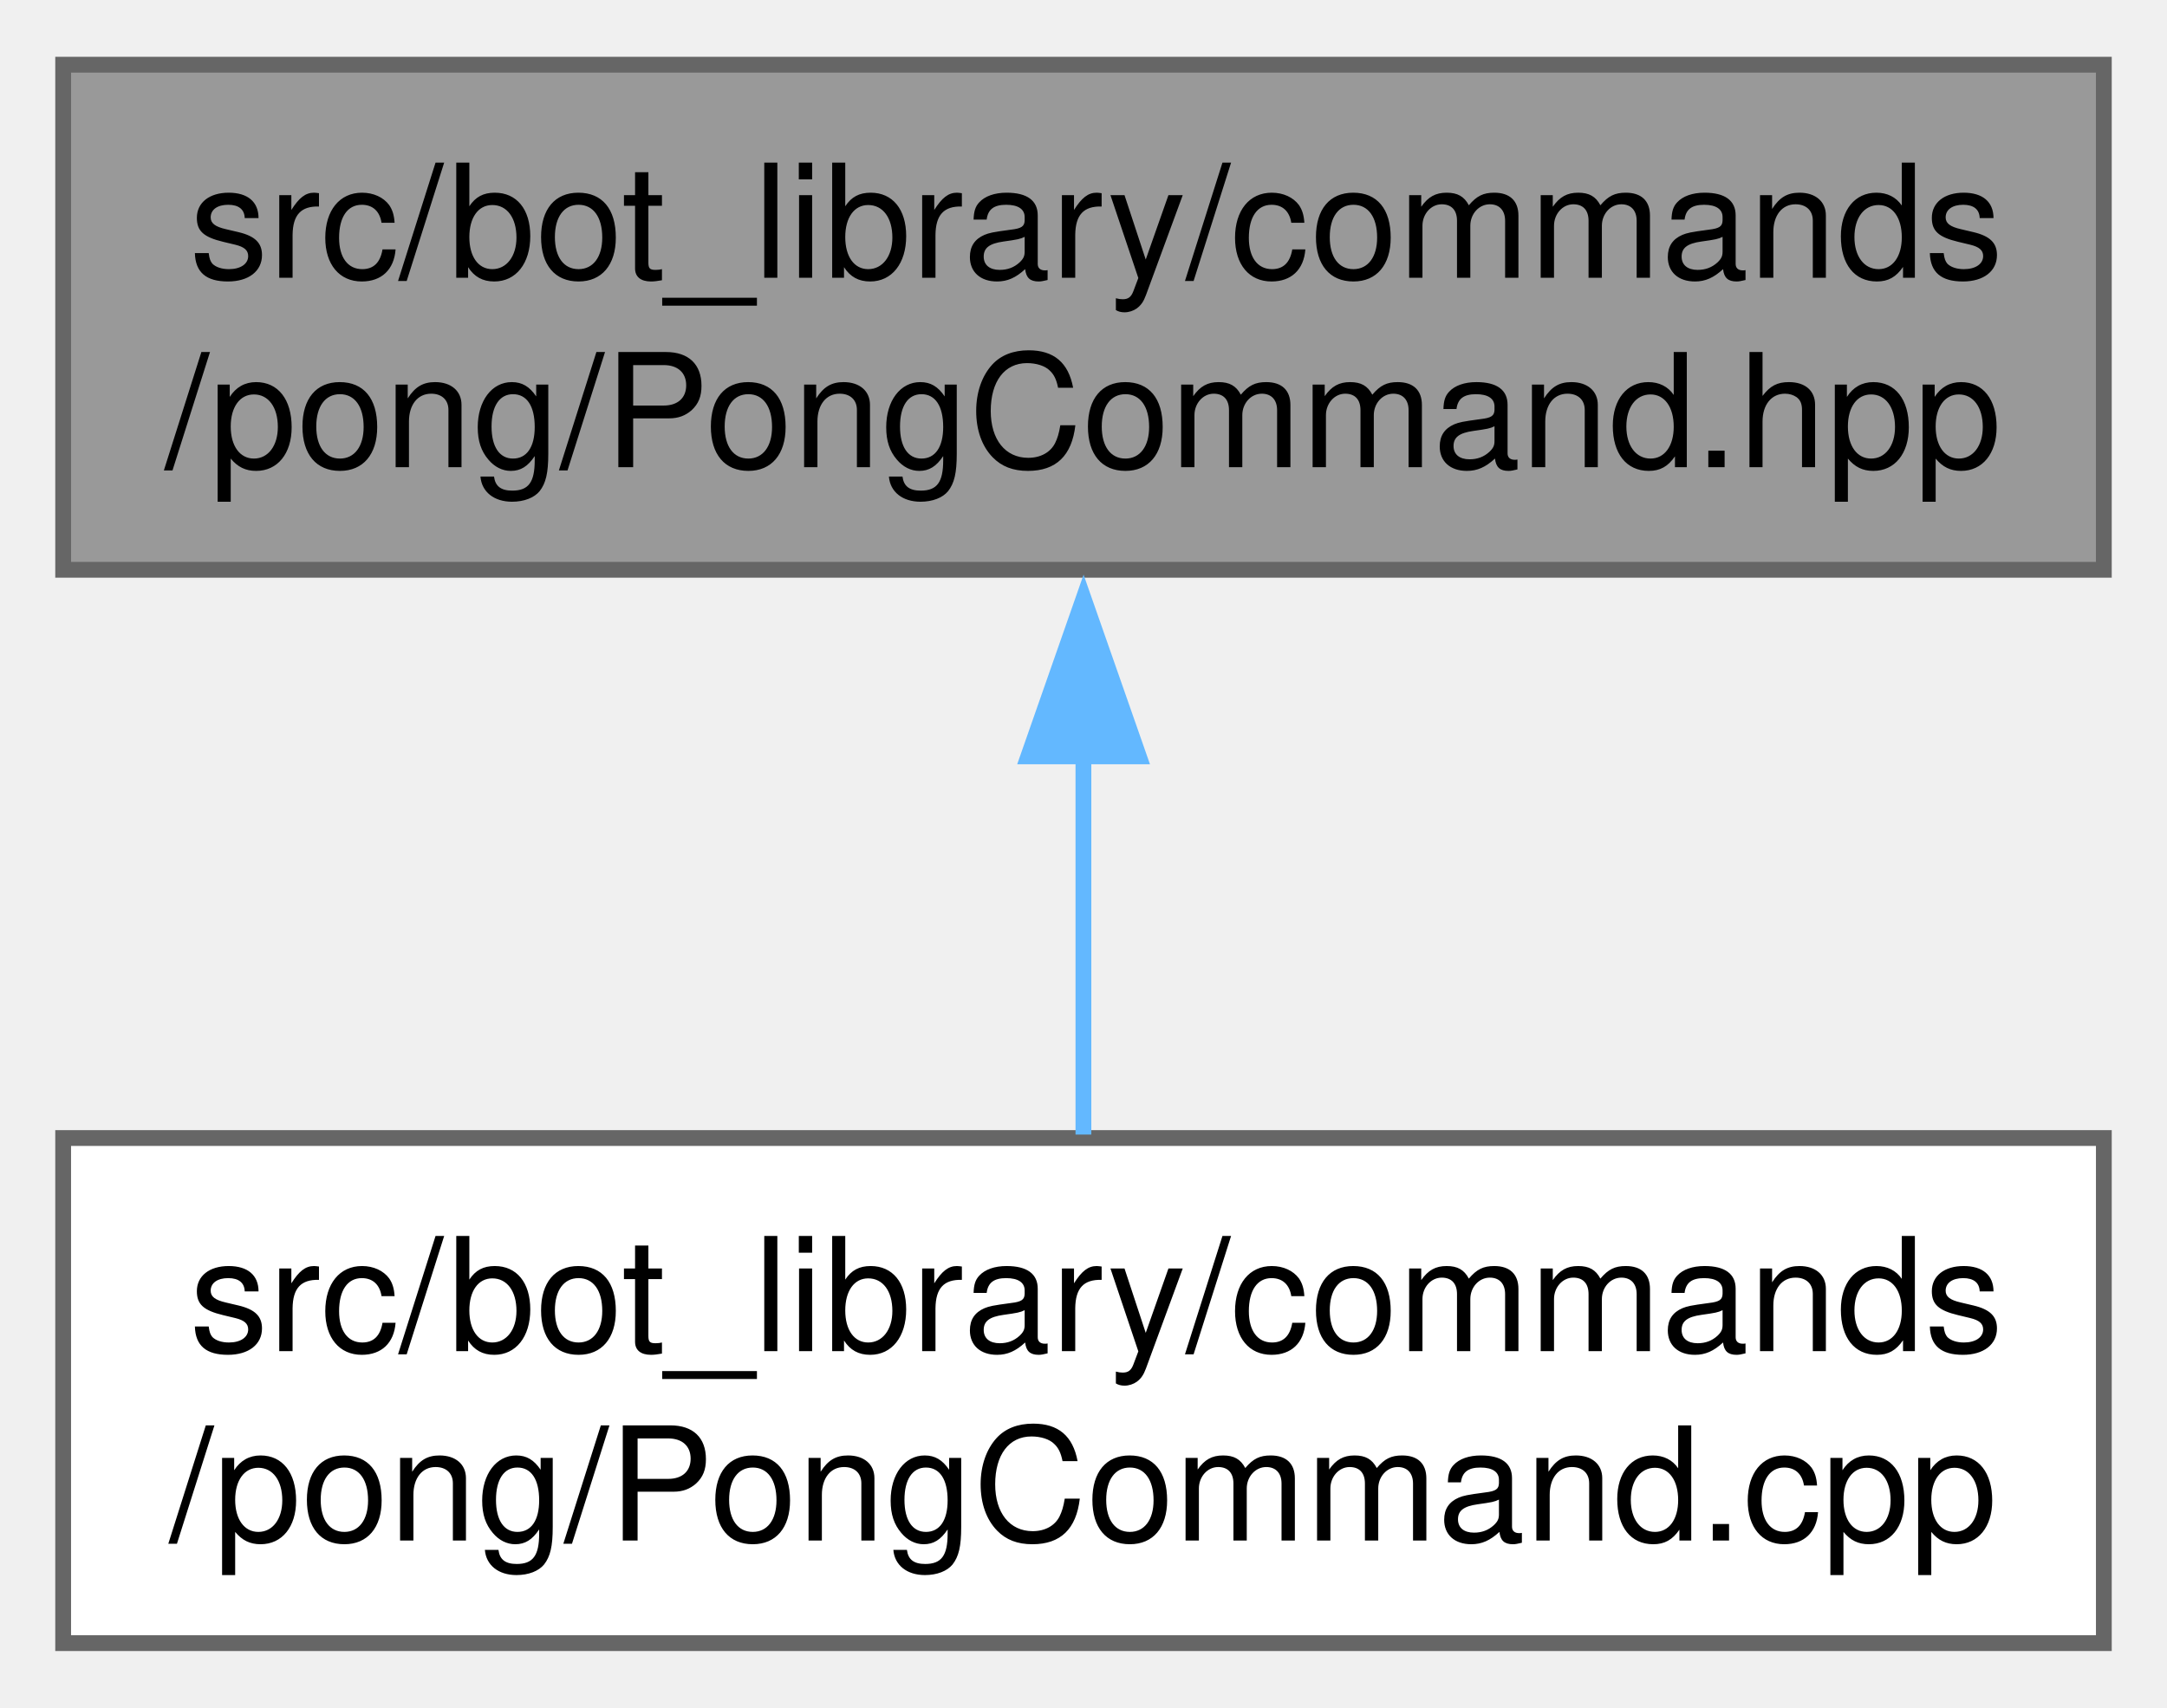
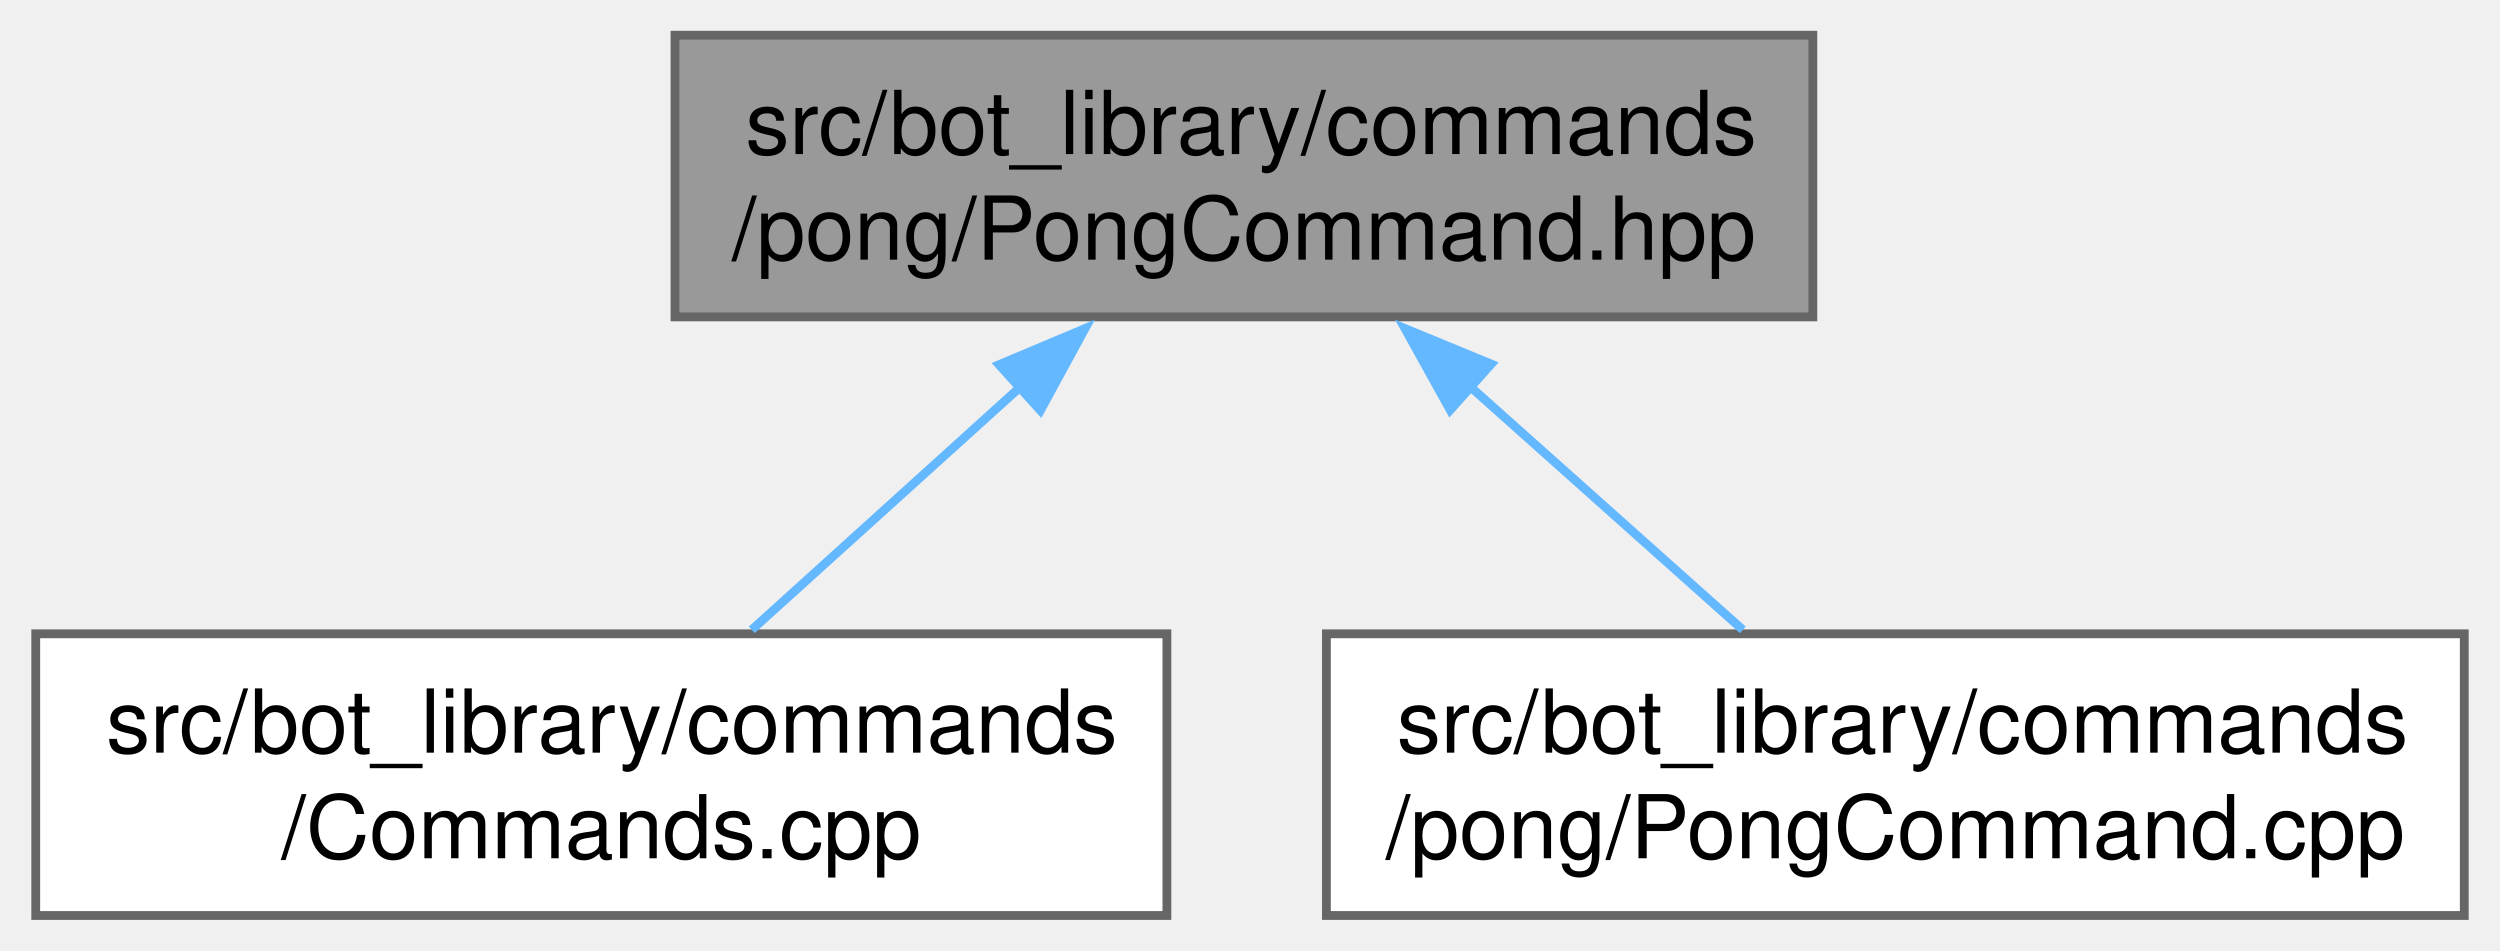
- <svg xmlns="http://www.w3.org/2000/svg" xmlns:xlink="http://www.w3.org/1999/xlink" width="137pt" height="108pt" viewBox="0.00 0.00 137.25 108.00">
+ <svg xmlns="http://www.w3.org/2000/svg" xmlns:xlink="http://www.w3.org/1999/xlink" width="284pt" height="108pt" viewBox="0.00 0.00 283.88 108.00">
  <g id="graph0" class="graph" transform="scale(1 1) rotate(0) translate(4 104)">
    <g id="Node000001" class="node">
      <g id="a_Node000001">
        <a xlink:title=" ">
-           <polygon fill="#999999" stroke="#666666" points="129.25,-100 0,-100 0,-68 129.25,-68 129.25,-100" />
-           <text text-anchor="start" x="8" y="-86.5" font-family="Helvetica,sans-Serif" font-size="10.00">src/bot_library/commands</text>
-           <text text-anchor="middle" x="64.62" y="-74.5" font-family="Helvetica,sans-Serif" font-size="10.00">/pong/PongCommand.hpp</text>
+           <polygon fill="#999999" stroke="#666666" points="201.88,-100 72.62,-100 72.62,-68 201.88,-68 201.88,-100" />
+           <text text-anchor="start" x="80.62" y="-86.5" font-family="Helvetica,sans-Serif" font-size="10.00">src/bot_library/commands</text>
+           <text text-anchor="middle" x="137.25" y="-74.5" font-family="Helvetica,sans-Serif" font-size="10.00">/pong/PongCommand.hpp</text>
        </a>
      </g>
    </g>
    <g id="Node000002" class="node">
      <g id="a_Node000002">
-         <a xlink:href="PongCommand_8cpp.html" target="_top" xlink:title=" ">
-           <polygon fill="white" stroke="#666666" points="129.25,-32 0,-32 0,0 129.25,0 129.25,-32" />
+         <a xlink:href="Commands_8cpp.html" target="_top" xlink:title=" ">
+           <polygon fill="white" stroke="#666666" points="128.5,-32 0,-32 0,0 128.5,0 128.5,-32" />
          <text text-anchor="start" x="8" y="-18.5" font-family="Helvetica,sans-Serif" font-size="10.00">src/bot_library/commands</text>
-           <text text-anchor="middle" x="64.62" y="-6.5" font-family="Helvetica,sans-Serif" font-size="10.00">/pong/PongCommand.cpp</text>
+           <text text-anchor="middle" x="64.25" y="-6.5" font-family="Helvetica,sans-Serif" font-size="10.00">/Commands.cpp</text>
        </a>
      </g>
    </g>
    <g id="edge1_Node000001_Node000002" class="edge">
      <g id="a_edge1_Node000001_Node000002">
        <a xlink:title=" ">
-           <path fill="none" stroke="#63b8ff" d="M64.62,-56.31C64.62,-48.12 64.62,-39.38 64.62,-32.22" />
-           <polygon fill="#63b8ff" stroke="#63b8ff" points="61.13,-56.18 64.63,-66.18 68.13,-56.18 61.13,-56.18" />
+           <path fill="none" stroke="#63b8ff" d="M111.86,-60.05C101.77,-50.92 90.43,-40.67 81.34,-32.45" />
+           <polygon fill="#63b8ff" stroke="#63b8ff" points="109.43,-62.57 119.2,-66.68 114.13,-57.37 109.43,-62.57" />
+         </a>
+       </g>
+     </g>
+     <g id="Node000003" class="node">
+       <g id="a_Node000003">
+         <a xlink:href="PongCommand_8cpp.html" target="_top" xlink:title=" ">
+           <polygon fill="white" stroke="#666666" points="275.88,-32 146.62,-32 146.62,0 275.88,0 275.88,-32" />
+           <text text-anchor="start" x="154.62" y="-18.5" font-family="Helvetica,sans-Serif" font-size="10.00">src/bot_library/commands</text>
+           <text text-anchor="middle" x="211.25" y="-6.5" font-family="Helvetica,sans-Serif" font-size="10.00">/pong/PongCommand.cpp</text>
+         </a>
+       </g>
+     </g>
+     <g id="edge2_Node000001_Node000003" class="edge">
+       <g id="a_edge2_Node000001_Node000003">
+         <a xlink:title=" ">
+           <path fill="none" stroke="#63b8ff" d="M162.99,-60.05C173.22,-50.92 184.72,-40.67 193.92,-32.45" />
+           <polygon fill="#63b8ff" stroke="#63b8ff" points="160.68,-57.42 155.54,-66.68 165.34,-62.64 160.68,-57.42" />
        </a>
      </g>
    </g>
  </g>
</svg>
